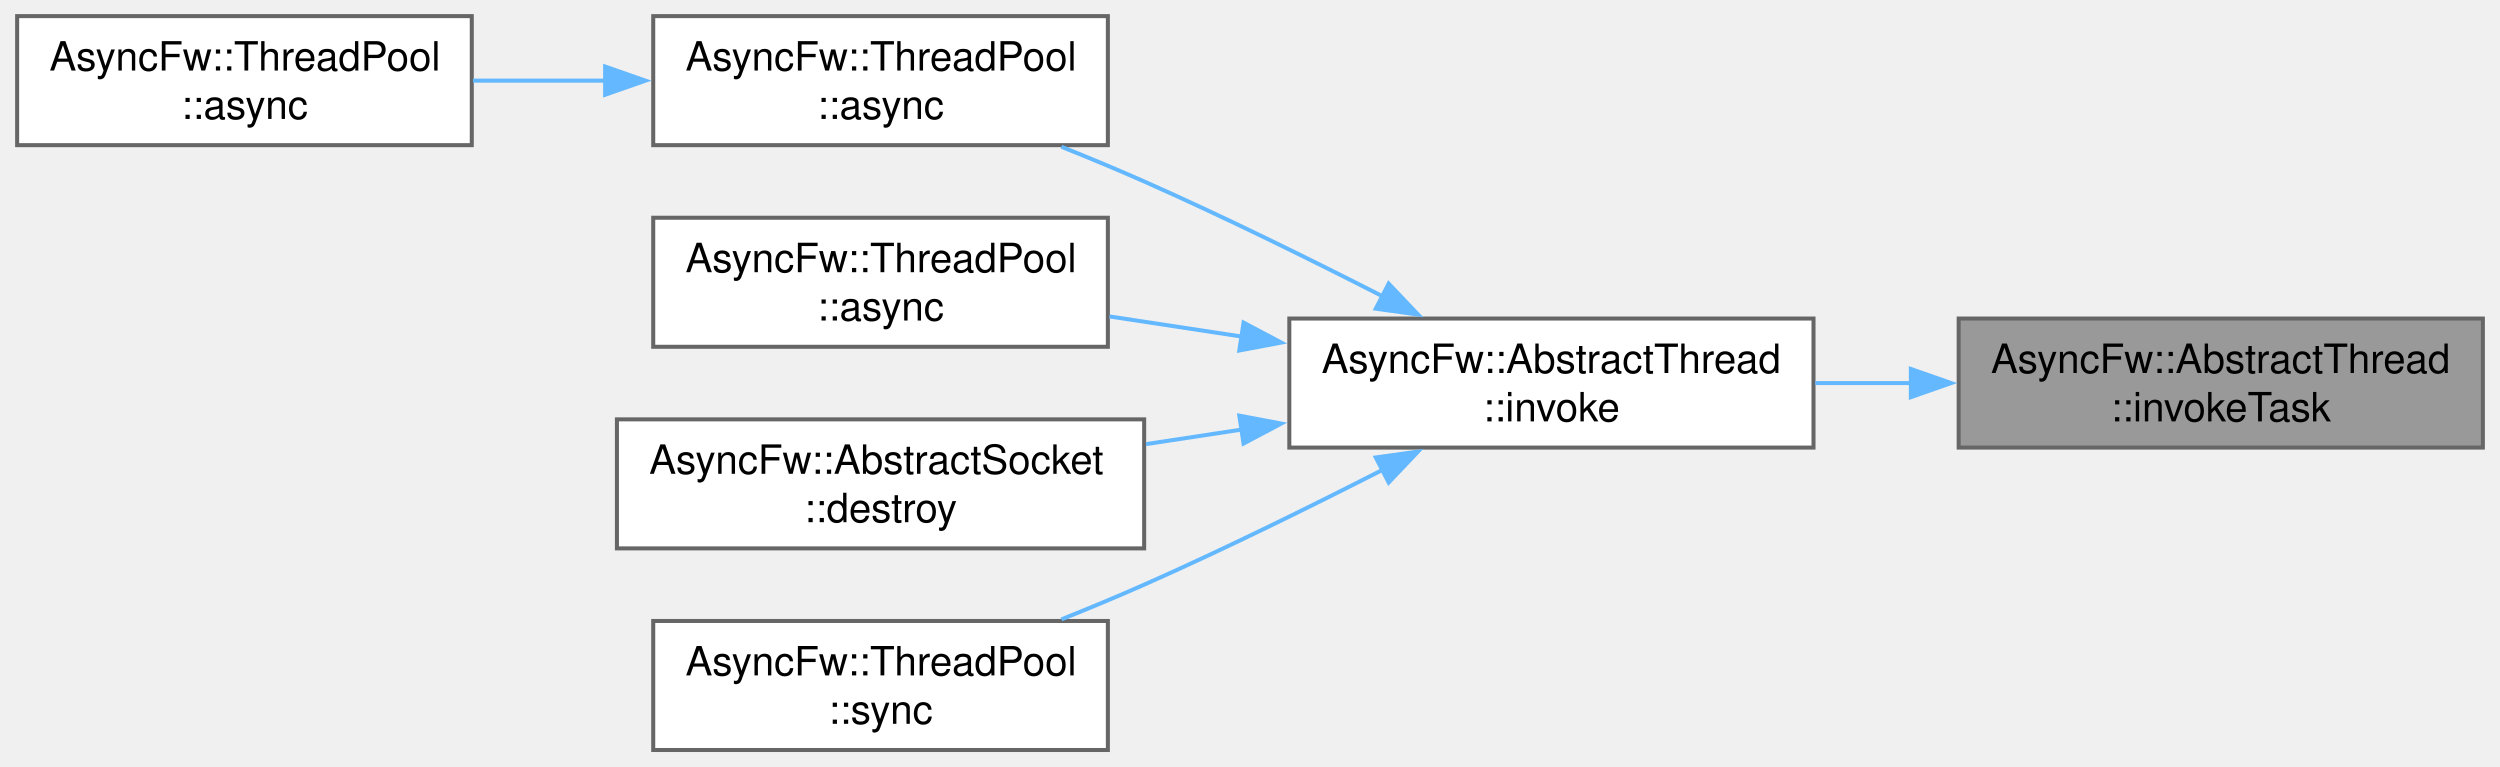
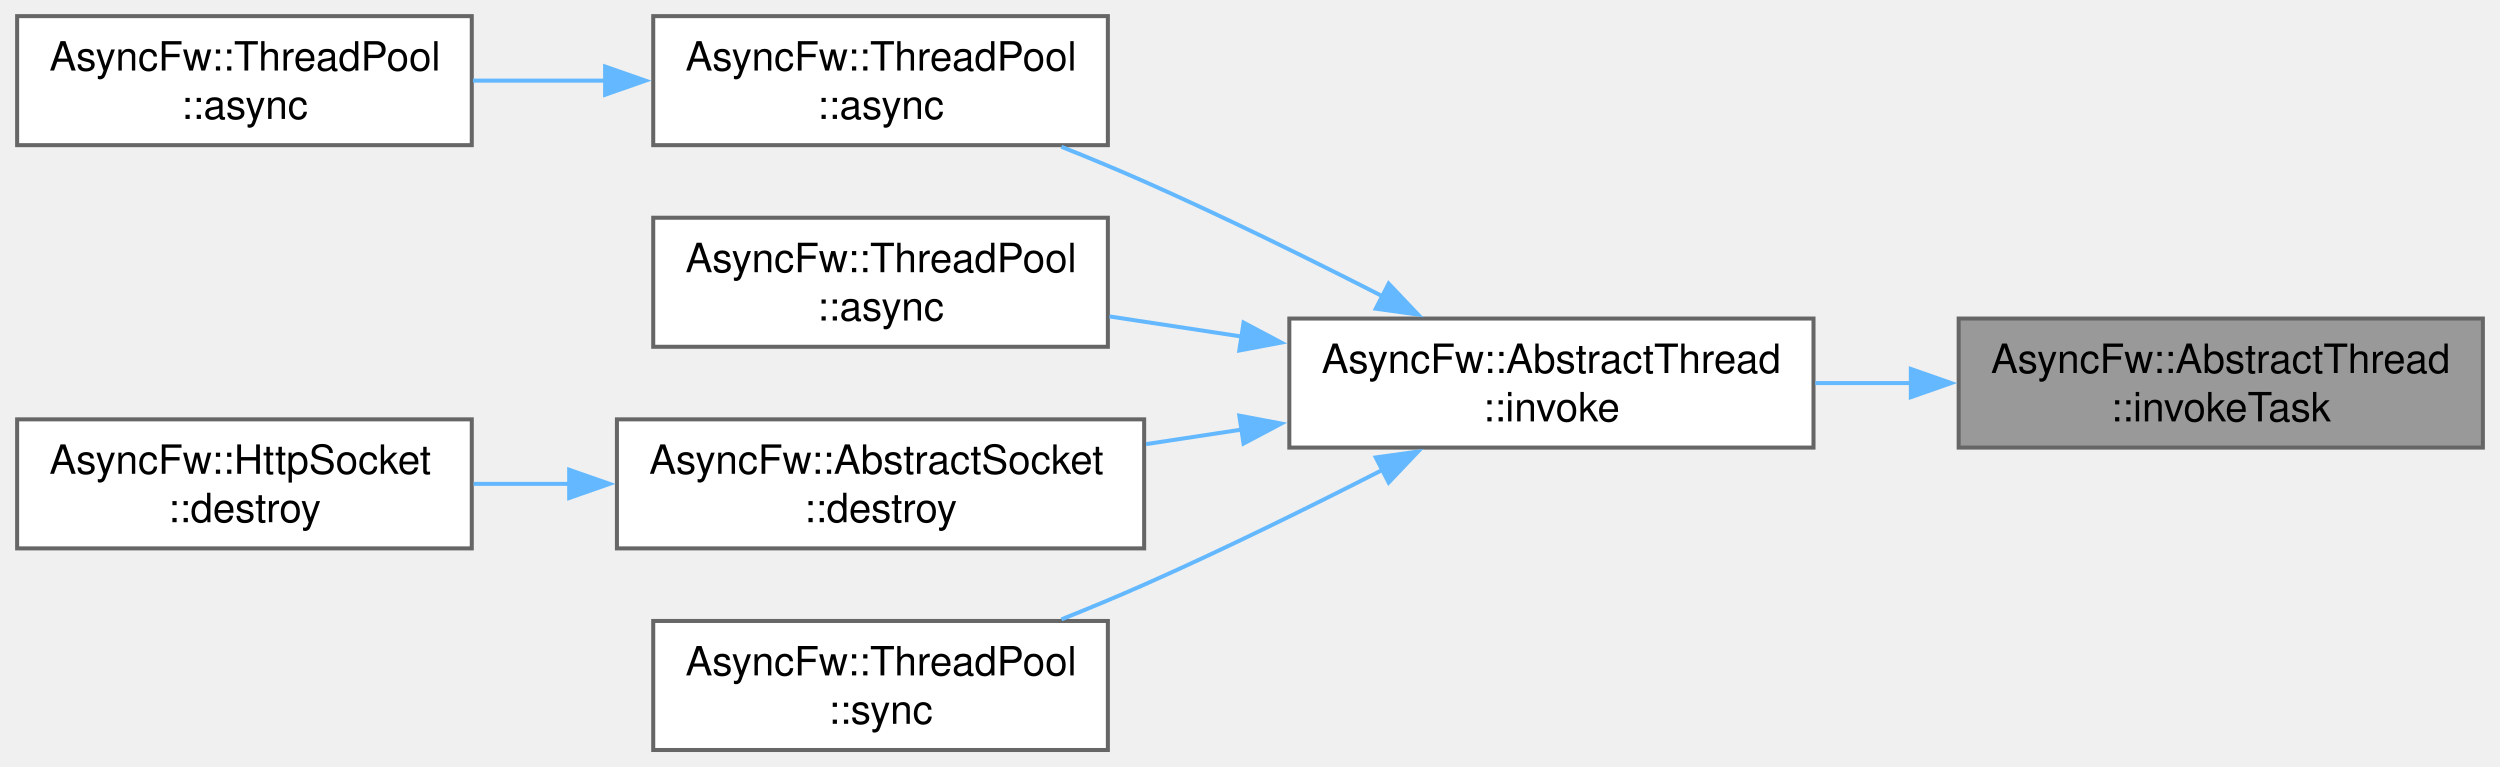
<svg xmlns="http://www.w3.org/2000/svg" xmlns:xlink="http://www.w3.org/1999/xlink" width="620pt" height="190pt" viewBox="0.00 0.00 619.50 190.00">
  <g id="graph0" class="graph" transform="scale(1 1) rotate(0) translate(4 186)">
    <g id="Node000001" class="node">
      <g id="a_Node000001">
        <a xlink:title="Runs a task in a managed thread.">
          <polygon fill="#999999" stroke="#666666" points="611.5,-107 481.5,-107 481.5,-75 611.5,-75 611.5,-107" />
          <text text-anchor="start" x="489.5" y="-93.5" font-family="Helvetica,sans-Serif" font-size="10.00">AsyncFw::AbstractThread</text>
          <text text-anchor="middle" x="546.5" y="-81.5" font-family="Helvetica,sans-Serif" font-size="10.00">::invokeTask</text>
        </a>
      </g>
    </g>
    <g id="Node000002" class="node">
      <g id="a_Node000002">
        <a xlink:href="classAsyncFw_1_1AbstractThread.html#a786474d037b50053f1a97af7b67e6069" target="_top" xlink:title="Runs a function in a managed thread.">
          <polygon fill="white" stroke="#666666" points="445.5,-107 315.5,-107 315.5,-75 445.5,-75 445.5,-107" />
          <text text-anchor="start" x="323.5" y="-93.5" font-family="Helvetica,sans-Serif" font-size="10.00">AsyncFw::AbstractThread</text>
          <text text-anchor="middle" x="380.5" y="-81.5" font-family="Helvetica,sans-Serif" font-size="10.00">::invoke</text>
        </a>
      </g>
    </g>
    <g id="edge1_Node000001_Node000002" class="edge">
      <g id="a_edge1_Node000001_Node000002">
        <a xlink:title=" ">
          <path fill="none" stroke="#63b8ff" d="M469.91,-91C461.9,-91 453.8,-91 445.93,-91" />
          <polygon fill="#63b8ff" stroke="#63b8ff" points="469.64,-94.5 479.64,-91 469.64,-87.5 469.64,-94.5" />
        </a>
      </g>
    </g>
    <g id="Node000003" class="node">
      <g id="a_Node000003">
        <a xlink:href="classAsyncFw_1_1ThreadPool.html#a0a35c4070964e69b187842b69b04d325" target="_top" xlink:title="Asynchronously invokes a function in the given thread's event loop.">
          <polygon fill="white" stroke="#666666" points="270.5,-182 157.75,-182 157.75,-150 270.5,-150 270.5,-182" />
          <text text-anchor="start" x="165.75" y="-168.5" font-family="Helvetica,sans-Serif" font-size="10.00">AsyncFw::ThreadPool</text>
          <text text-anchor="middle" x="214.12" y="-156.5" font-family="Helvetica,sans-Serif" font-size="10.00">::async</text>
        </a>
      </g>
    </g>
    <g id="edge2_Node000002_Node000003" class="edge">
      <g id="a_edge2_Node000002_Node000003">
        <a xlink:title=" ">
          <path fill="none" stroke="#63b8ff" d="M338.64,-112.51C320.68,-121.68 299.23,-132.26 279.5,-141 272.92,-143.91 265.89,-146.84 258.98,-149.6" />
          <polygon fill="#63b8ff" stroke="#63b8ff" points="340.14,-115.67 347.43,-107.99 336.94,-109.45 340.14,-115.67" />
        </a>
      </g>
    </g>
    <g id="Node000005" class="node">
      <g id="a_Node000005">
        <a xlink:href="classAsyncFw_1_1ThreadPool.html#a9919894e586310a7ea5b780845376e17" target="_top" xlink:title="Asynchronously invokes a void function in the target thread, and executes a result callback in the ca...">
          <polygon fill="white" stroke="#666666" points="270.5,-132 157.75,-132 157.75,-100 270.5,-100 270.5,-132" />
          <text text-anchor="start" x="165.75" y="-118.5" font-family="Helvetica,sans-Serif" font-size="10.00">AsyncFw::ThreadPool</text>
          <text text-anchor="middle" x="214.12" y="-106.5" font-family="Helvetica,sans-Serif" font-size="10.00">::async</text>
        </a>
      </g>
    </g>
    <g id="edge4_Node000002_Node000005" class="edge">
      <g id="a_edge4_Node000002_Node000005">
        <a xlink:title=" ">
          <path fill="none" stroke="#63b8ff" d="M303.96,-102.49C292.83,-104.18 281.54,-105.9 270.91,-107.52" />
          <polygon fill="#63b8ff" stroke="#63b8ff" points="304.15,-106 313.51,-101.04 303.1,-99.08 304.15,-106" />
        </a>
      </g>
    </g>
    <g id="Node000006" class="node">
      <g id="a_Node000006">
        <a xlink:href="classAsyncFw_1_1AbstractSocket.html#a73a200f0008dbf9f820bdb2b8a0054cf" target="_top" xlink:title="Schedules the socket for deferred asynchronous destruction.">
          <polygon fill="white" stroke="#666666" points="279.5,-82 148.75,-82 148.75,-50 279.5,-50 279.5,-82" />
          <text text-anchor="start" x="156.75" y="-68.5" font-family="Helvetica,sans-Serif" font-size="10.00">AsyncFw::AbstractSocket</text>
          <text text-anchor="middle" x="214.12" y="-56.5" font-family="Helvetica,sans-Serif" font-size="10.00">::destroy</text>
        </a>
      </g>
    </g>
    <g id="edge5_Node000002_Node000006" class="edge">
      <g id="a_edge5_Node000002_Node000006">
        <a xlink:title=" ">
          <path fill="none" stroke="#63b8ff" d="M303.83,-79.49C295.86,-78.28 287.8,-77.05 279.97,-75.86" />
          <polygon fill="#63b8ff" stroke="#63b8ff" points="303.1,-82.92 313.51,-80.96 304.15,-76 303.1,-82.92" />
        </a>
      </g>
    </g>
-     <g id="Node000007" class="node">
-       <g id="a_Node000007">
+     <g id="Node000008" class="node">
+       <g id="a_Node000008">
        <a xlink:href="classAsyncFw_1_1ThreadPool.html#add8ee85dd7581acb117a805ff5a8c18a" target="_top" xlink:title="Synchronously invokes a function in the given thread's event loop (blocks the caller).">
          <polygon fill="white" stroke="#666666" points="270.5,-32 157.75,-32 157.75,0 270.5,0 270.5,-32" />
          <text text-anchor="start" x="165.75" y="-18.5" font-family="Helvetica,sans-Serif" font-size="10.00">AsyncFw::ThreadPool</text>
          <text text-anchor="middle" x="214.12" y="-6.5" font-family="Helvetica,sans-Serif" font-size="10.00">::sync</text>
        </a>
      </g>
    </g>
-     <g id="edge6_Node000002_Node000007" class="edge">
-       <g id="a_edge6_Node000002_Node000007">
+     <g id="edge7_Node000002_Node000008" class="edge">
+       <g id="a_edge7_Node000002_Node000008">
        <a xlink:title=" ">
          <path fill="none" stroke="#63b8ff" d="M338.64,-69.49C320.68,-60.32 299.23,-49.74 279.5,-41 272.92,-38.09 265.89,-35.16 258.98,-32.4" />
          <polygon fill="#63b8ff" stroke="#63b8ff" points="336.94,-72.55 347.43,-74.01 340.14,-66.33 336.94,-72.55" />
        </a>
      </g>
    </g>
    <g id="Node000004" class="node">
      <g id="a_Node000004">
        <a xlink:href="classAsyncFw_1_1ThreadPool.html#a5af6a927b72eec19abb94ee2477d00b5" target="_top" xlink:title="Asynchronously invokes a function in the global pool, returning the result to a callback in the calle...">
          <polygon fill="white" stroke="#666666" points="112.75,-182 0,-182 0,-150 112.75,-150 112.75,-182" />
          <text text-anchor="start" x="8" y="-168.5" font-family="Helvetica,sans-Serif" font-size="10.00">AsyncFw::ThreadPool</text>
          <text text-anchor="middle" x="56.38" y="-156.5" font-family="Helvetica,sans-Serif" font-size="10.00">::async</text>
        </a>
      </g>
    </g>
    <g id="edge3_Node000003_Node000004" class="edge">
      <g id="a_edge3_Node000003_Node000004">
        <a xlink:title=" ">
          <path fill="none" stroke="#63b8ff" d="M146.01,-166C135.01,-166 123.72,-166 113.04,-166" />
          <polygon fill="#63b8ff" stroke="#63b8ff" points="145.82,-169.5 155.82,-166 145.82,-162.5 145.82,-169.5" />
        </a>
      </g>
    </g>
+     <g id="Node000007" class="node">
+       <g id="a_Node000007">
+         <a xlink:href="classAsyncFw_1_1HttpSocket.html#a8268467d3581a4d393e9ccd288de32ff" target="_top" xlink:title="Schedules the socket for deferred asynchronous destruction.">
+           <polygon fill="white" stroke="#666666" points="112.75,-82 0,-82 0,-50 112.75,-50 112.75,-82" />
+           <text text-anchor="start" x="8" y="-68.5" font-family="Helvetica,sans-Serif" font-size="10.00">AsyncFw::HttpSocket</text>
+           <text text-anchor="middle" x="56.38" y="-56.5" font-family="Helvetica,sans-Serif" font-size="10.00">::destroy</text>
+         </a>
+       </g>
+     </g>
+     <g id="edge6_Node000006_Node000007" class="edge">
+       <g id="a_edge6_Node000006_Node000007">
+         <a xlink:title=" ">
+           <path fill="none" stroke="#63b8ff" d="M137.09,-66C129.04,-66 120.96,-66 113.2,-66" />
+           <polygon fill="#63b8ff" stroke="#63b8ff" points="136.91,-69.5 146.91,-66 136.91,-62.5 136.91,-69.5" />
+         </a>
+       </g>
+     </g>
  </g>
</svg>
